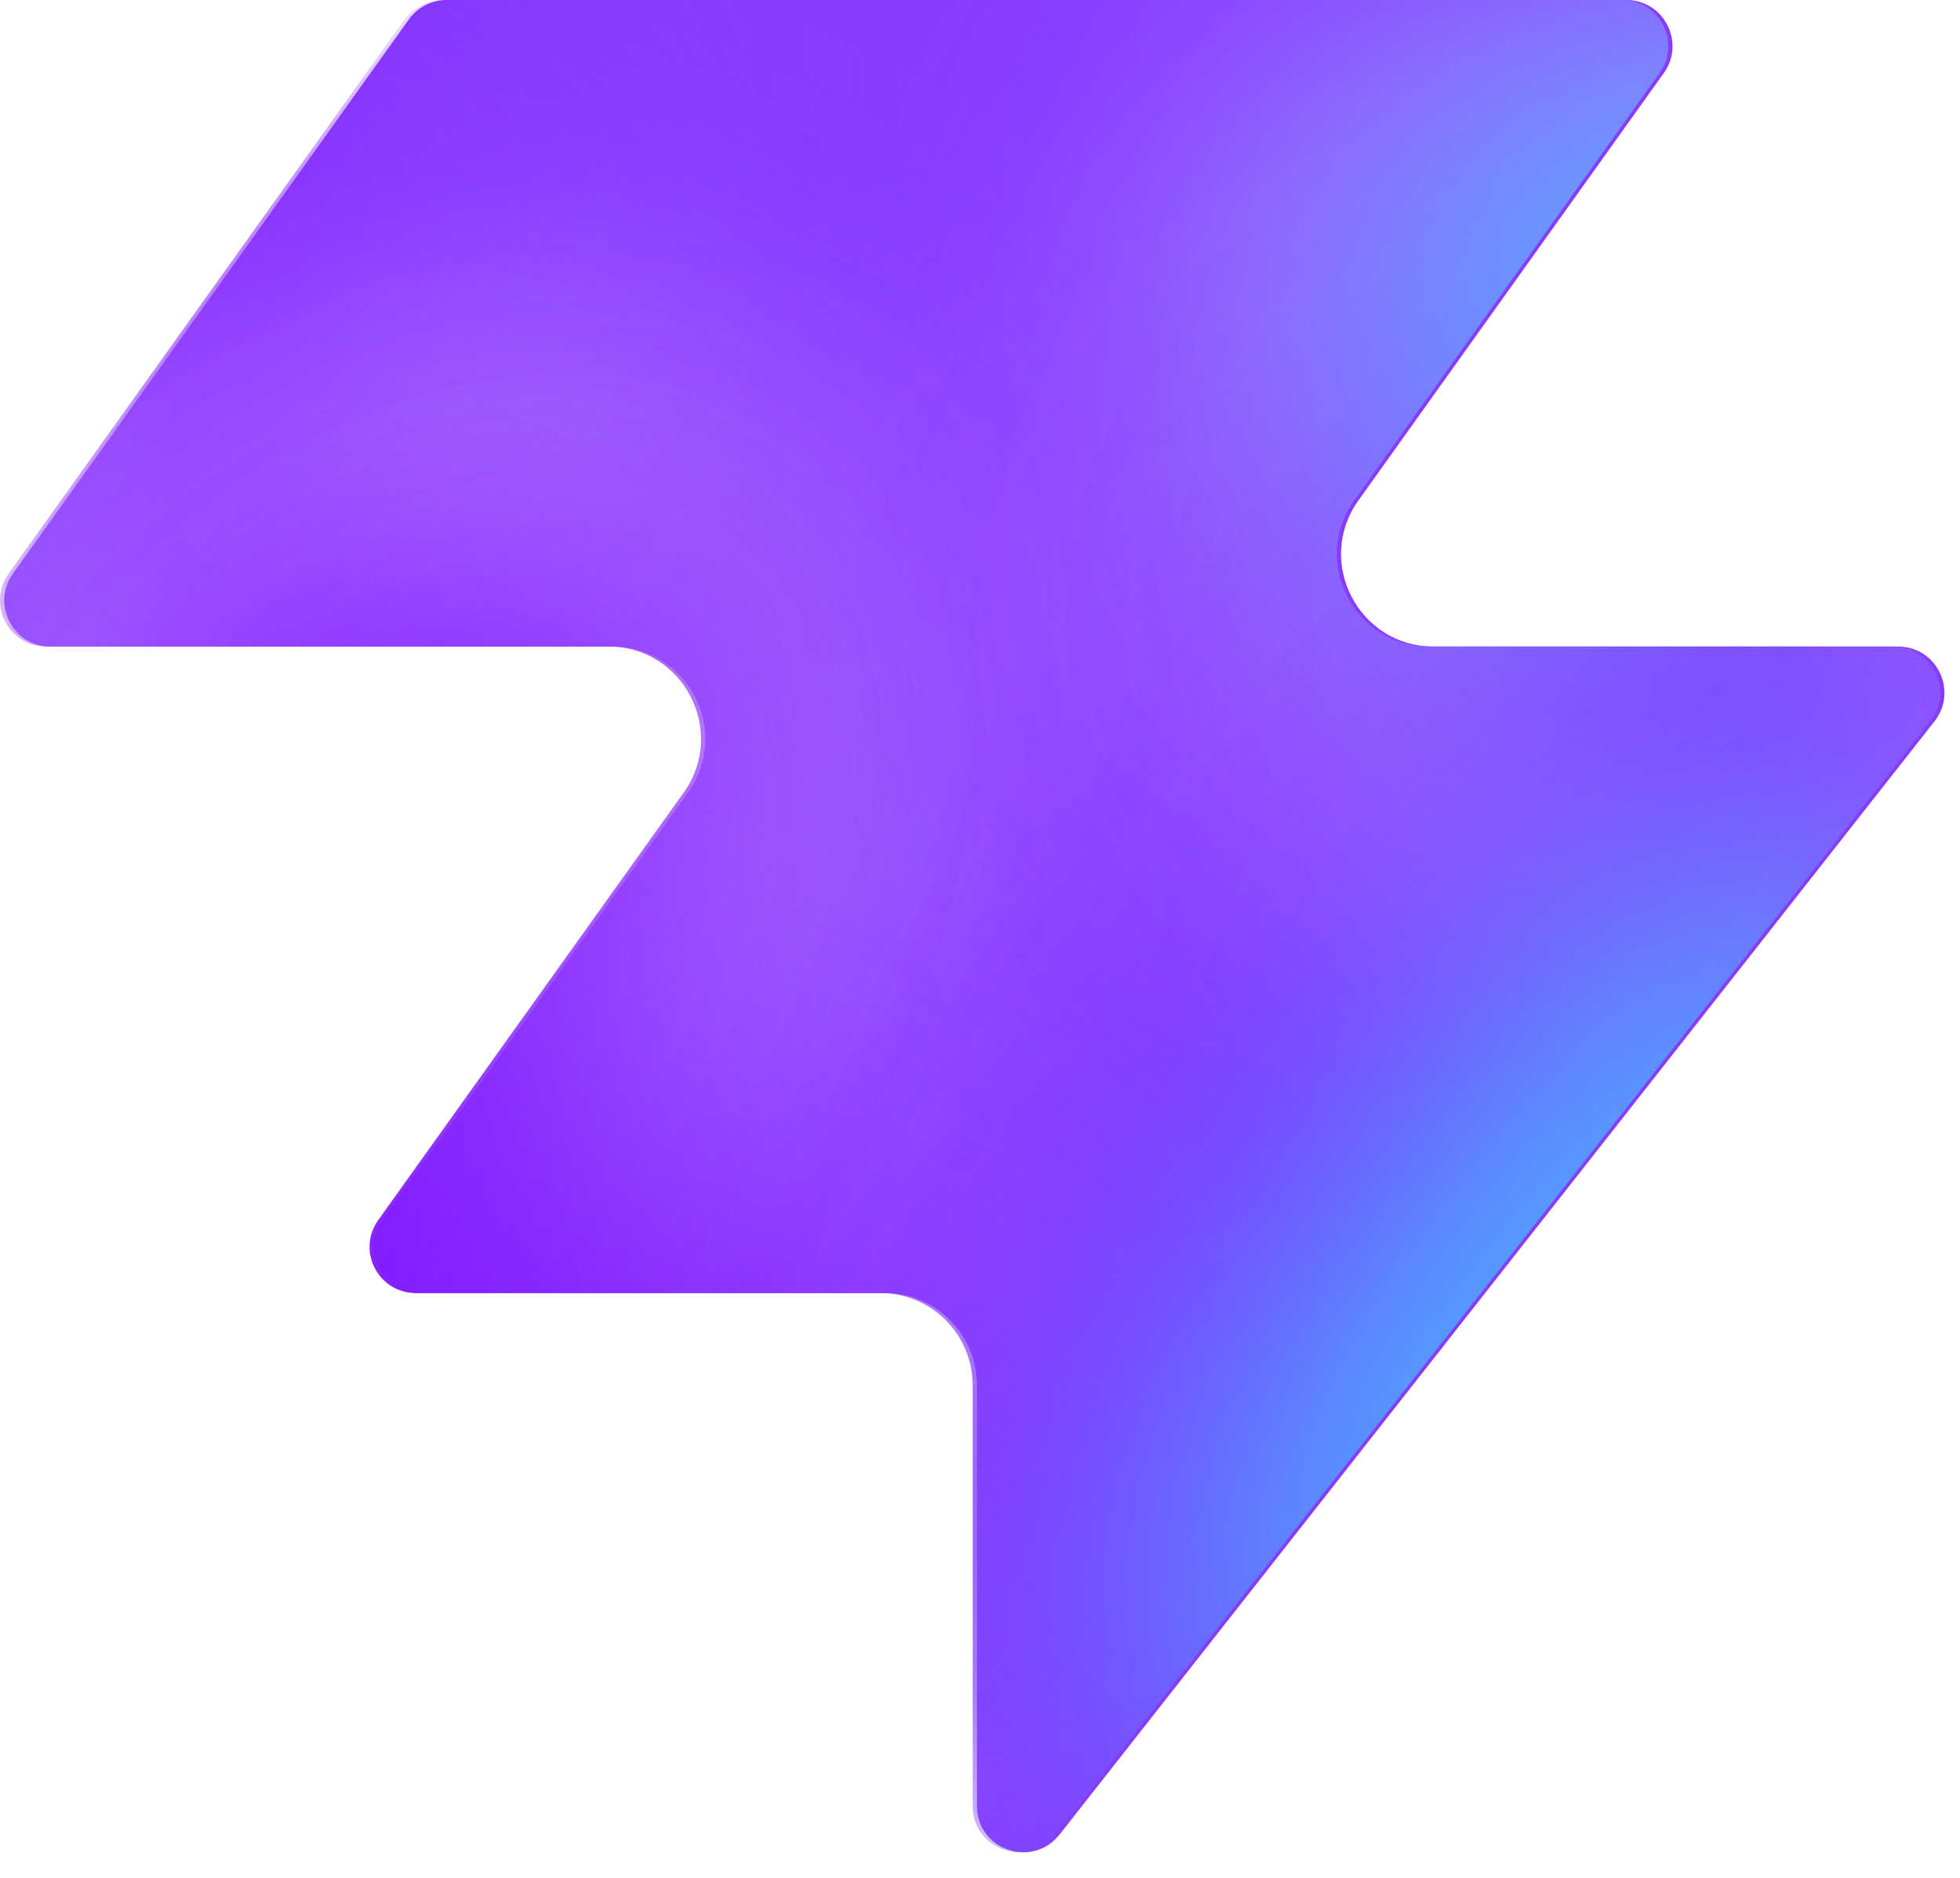
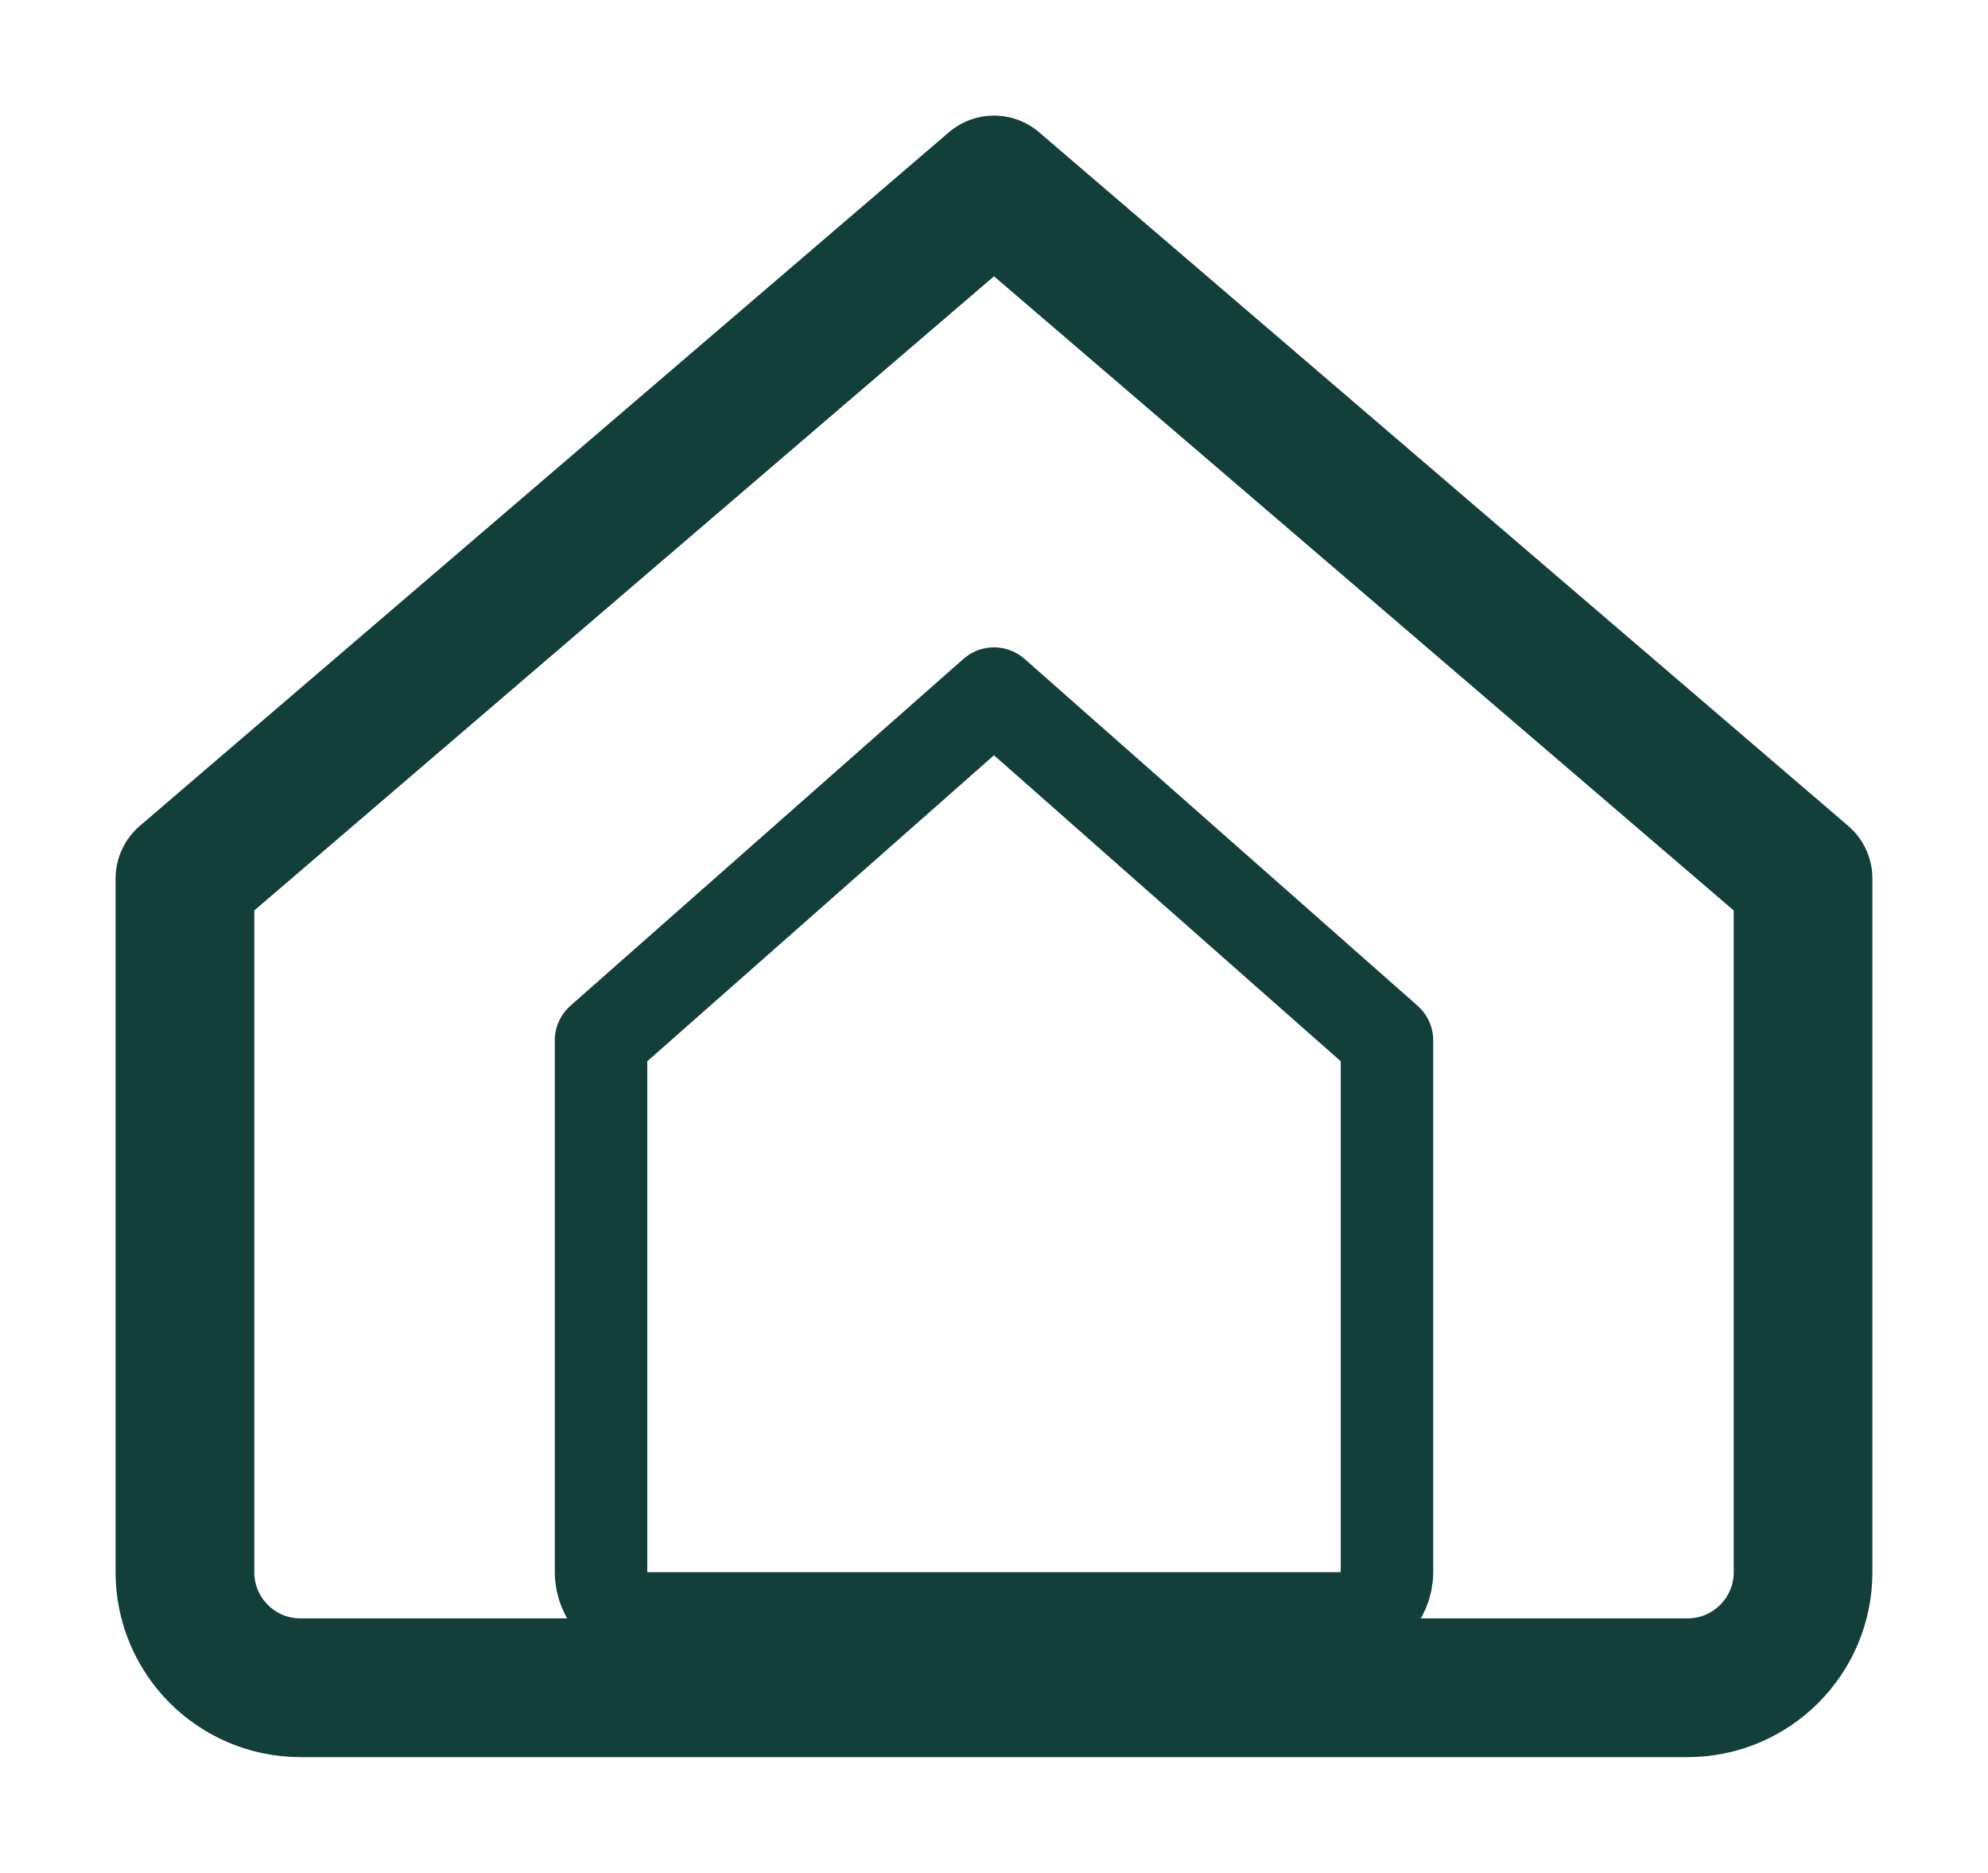
- <svg xmlns="http://www.w3.org/2000/svg" width="48" height="46" fill="none" viewBox="0 0 48 46">
-   <path fill="#863bff" d="M25.946 44.938c-.664.845-2.021.375-2.021-.698V33.937a2.26 2.26 0 0 0-2.262-2.262H10.287c-.92 0-1.456-1.04-.92-1.788l7.48-10.471c1.07-1.497 0-3.578-1.842-3.578H1.237c-.92 0-1.456-1.04-.92-1.788L10.013.474c.214-.297.556-.474.92-.474h28.894c.92 0 1.456 1.04.92 1.788l-7.48 10.471c-1.07 1.498 0 3.579 1.842 3.579h11.377c.943 0 1.473 1.088.89 1.83L25.947 44.94z" style="fill:#863bff;fill:color(display-p3 .525 .23 1);fill-opacity:1" />
-   <mask id="a" width="48" height="46" x="0" y="0" maskUnits="userSpaceOnUse" style="mask-type:alpha">
-     <path fill="#000" d="M25.842 44.938c-.664.844-2.021.375-2.021-.698V33.937a2.26 2.26 0 0 0-2.262-2.262H10.183c-.92 0-1.456-1.04-.92-1.788l7.48-10.471c1.07-1.498 0-3.579-1.842-3.579H1.133c-.92 0-1.456-1.04-.92-1.787L9.91.473c.214-.297.556-.474.92-.474h28.894c.92 0 1.456 1.04.92 1.788l-7.48 10.471c-1.07 1.498 0 3.578 1.842 3.578h11.377c.943 0 1.473 1.088.89 1.832L25.843 44.94z" style="fill:#000;fill-opacity:1" />
-   </mask>
-   <g mask="url(#a)">
-     <g filter="url(#b)">
-       <ellipse cx="5.508" cy="14.704" fill="#ede6ff" rx="5.508" ry="14.704" style="fill:#ede6ff;fill:color(display-p3 .927 .903 1);fill-opacity:1" transform="matrix(.00324 1 1 -.00324 -4.47 31.516)" />
-     </g>
-     <g filter="url(#c)">
-       <ellipse cx="10.399" cy="29.851" fill="#ede6ff" rx="10.399" ry="29.851" style="fill:#ede6ff;fill:color(display-p3 .927 .903 1);fill-opacity:1" transform="matrix(.00324 1 1 -.00324 -39.328 7.883)" />
-     </g>
-     <g filter="url(#d)">
-       <ellipse cx="5.508" cy="30.487" fill="#7e14ff" rx="5.508" ry="30.487" style="fill:#7e14ff;fill:color(display-p3 .492 .077 1);fill-opacity:1" transform="rotate(89.814 -25.913 -14.639)scale(1 -1)" />
-     </g>
-     <g filter="url(#e)">
-       <ellipse cx="5.508" cy="30.599" fill="#7e14ff" rx="5.508" ry="30.599" style="fill:#7e14ff;fill:color(display-p3 .492 .077 1);fill-opacity:1" transform="rotate(89.814 -32.644 -3.334)scale(1 -1)" />
-     </g>
-     <g filter="url(#f)">
-       <ellipse cx="5.508" cy="30.599" fill="#7e14ff" rx="5.508" ry="30.599" style="fill:#7e14ff;fill:color(display-p3 .492 .077 1);fill-opacity:1" transform="matrix(.00324 1 1 -.00324 -34.34 30.47)" />
-     </g>
-     <g filter="url(#g)">
-       <ellipse cx="14.072" cy="22.078" fill="#ede6ff" rx="14.072" ry="22.078" style="fill:#ede6ff;fill:color(display-p3 .927 .903 1);fill-opacity:1" transform="rotate(93.35 24.506 48.493)scale(-1 1)" />
-     </g>
-     <g filter="url(#h)">
-       <ellipse cx="3.47" cy="21.501" fill="#7e14ff" rx="3.47" ry="21.501" style="fill:#7e14ff;fill:color(display-p3 .492 .077 1);fill-opacity:1" transform="rotate(89.009 28.708 47.59)scale(-1 1)" />
-     </g>
-     <g filter="url(#i)">
-       <ellipse cx="3.47" cy="21.501" fill="#7e14ff" rx="3.47" ry="21.501" style="fill:#7e14ff;fill:color(display-p3 .492 .077 1);fill-opacity:1" transform="rotate(89.009 28.708 47.59)scale(-1 1)" />
-     </g>
-     <g filter="url(#j)">
-       <ellipse cx=".387" cy="8.972" fill="#7e14ff" rx="4.407" ry="29.108" style="fill:#7e14ff;fill:color(display-p3 .492 .077 1);fill-opacity:1" transform="rotate(39.51 .387 8.972)" />
-     </g>
-     <g filter="url(#k)">
-       <ellipse cx="47.523" cy="-6.092" fill="#7e14ff" rx="4.407" ry="29.108" style="fill:#7e14ff;fill:color(display-p3 .492 .077 1);fill-opacity:1" transform="rotate(37.892 47.523 -6.092)" />
-     </g>
-     <g filter="url(#l)">
-       <ellipse cx="41.412" cy="6.333" fill="#47bfff" rx="5.971" ry="9.665" style="fill:#47bfff;fill:color(display-p3 .28 .748 1);fill-opacity:1" transform="rotate(37.892 41.412 6.333)" />
-     </g>
-     <g filter="url(#m)">
-       <ellipse cx="-1.879" cy="38.332" fill="#7e14ff" rx="4.407" ry="29.108" style="fill:#7e14ff;fill:color(display-p3 .492 .077 1);fill-opacity:1" transform="rotate(37.892 -1.88 38.332)" />
-     </g>
-     <g filter="url(#n)">
-       <ellipse cx="-1.879" cy="38.332" fill="#7e14ff" rx="4.407" ry="29.108" style="fill:#7e14ff;fill:color(display-p3 .492 .077 1);fill-opacity:1" transform="rotate(37.892 -1.88 38.332)" />
-     </g>
-     <g filter="url(#o)">
-       <ellipse cx="35.651" cy="29.907" fill="#7e14ff" rx="4.407" ry="29.108" style="fill:#7e14ff;fill:color(display-p3 .492 .077 1);fill-opacity:1" transform="rotate(37.892 35.651 29.907)" />
-     </g>
-     <g filter="url(#p)">
-       <ellipse cx="38.418" cy="32.4" fill="#47bfff" rx="5.971" ry="15.297" style="fill:#47bfff;fill:color(display-p3 .28 .748 1);fill-opacity:1" transform="rotate(37.892 38.418 32.4)" />
-     </g>
-   </g>
-   <defs>
-     <filter id="b" width="60.045" height="41.654" x="-19.77" y="16.149" color-interpolation-filters="sRGB" filterUnits="userSpaceOnUse">
-       <feFlood flood-opacity="0" result="BackgroundImageFix" />
-       <feBlend in="SourceGraphic" in2="BackgroundImageFix" result="shape" />
-       <feGaussianBlur result="effect1_foregroundBlur_2002_17158" stdDeviation="7.659" />
-     </filter>
-     <filter id="c" width="90.34" height="51.437" x="-54.613" y="-7.533" color-interpolation-filters="sRGB" filterUnits="userSpaceOnUse">
-       <feFlood flood-opacity="0" result="BackgroundImageFix" />
-       <feBlend in="SourceGraphic" in2="BackgroundImageFix" result="shape" />
-       <feGaussianBlur result="effect1_foregroundBlur_2002_17158" stdDeviation="7.659" />
-     </filter>
-     <filter id="d" width="79.355" height="29.4" x="-49.64" y="2.03" color-interpolation-filters="sRGB" filterUnits="userSpaceOnUse">
-       <feFlood flood-opacity="0" result="BackgroundImageFix" />
-       <feBlend in="SourceGraphic" in2="BackgroundImageFix" result="shape" />
-       <feGaussianBlur result="effect1_foregroundBlur_2002_17158" stdDeviation="4.596" />
-     </filter>
-     <filter id="e" width="79.579" height="29.4" x="-45.045" y="20.029" color-interpolation-filters="sRGB" filterUnits="userSpaceOnUse">
-       <feFlood flood-opacity="0" result="BackgroundImageFix" />
-       <feBlend in="SourceGraphic" in2="BackgroundImageFix" result="shape" />
-       <feGaussianBlur result="effect1_foregroundBlur_2002_17158" stdDeviation="4.596" />
-     </filter>
-     <filter id="f" width="79.579" height="29.4" x="-43.513" y="21.178" color-interpolation-filters="sRGB" filterUnits="userSpaceOnUse">
-       <feFlood flood-opacity="0" result="BackgroundImageFix" />
-       <feBlend in="SourceGraphic" in2="BackgroundImageFix" result="shape" />
-       <feGaussianBlur result="effect1_foregroundBlur_2002_17158" stdDeviation="4.596" />
-     </filter>
-     <filter id="g" width="74.749" height="58.852" x="15.756" y="-17.901" color-interpolation-filters="sRGB" filterUnits="userSpaceOnUse">
-       <feFlood flood-opacity="0" result="BackgroundImageFix" />
-       <feBlend in="SourceGraphic" in2="BackgroundImageFix" result="shape" />
-       <feGaussianBlur result="effect1_foregroundBlur_2002_17158" stdDeviation="7.659" />
-     </filter>
-     <filter id="h" width="61.377" height="25.362" x="23.548" y="2.284" color-interpolation-filters="sRGB" filterUnits="userSpaceOnUse">
-       <feFlood flood-opacity="0" result="BackgroundImageFix" />
-       <feBlend in="SourceGraphic" in2="BackgroundImageFix" result="shape" />
-       <feGaussianBlur result="effect1_foregroundBlur_2002_17158" stdDeviation="4.596" />
-     </filter>
-     <filter id="i" width="61.377" height="25.362" x="23.548" y="2.284" color-interpolation-filters="sRGB" filterUnits="userSpaceOnUse">
-       <feFlood flood-opacity="0" result="BackgroundImageFix" />
-       <feBlend in="SourceGraphic" in2="BackgroundImageFix" result="shape" />
-       <feGaussianBlur result="effect1_foregroundBlur_2002_17158" stdDeviation="4.596" />
-     </filter>
-     <filter id="j" width="56.045" height="63.649" x="-27.636" y="-22.853" color-interpolation-filters="sRGB" filterUnits="userSpaceOnUse">
-       <feFlood flood-opacity="0" result="BackgroundImageFix" />
-       <feBlend in="SourceGraphic" in2="BackgroundImageFix" result="shape" />
-       <feGaussianBlur result="effect1_foregroundBlur_2002_17158" stdDeviation="4.596" />
-     </filter>
-     <filter id="k" width="54.814" height="64.646" x="20.116" y="-38.415" color-interpolation-filters="sRGB" filterUnits="userSpaceOnUse">
-       <feFlood flood-opacity="0" result="BackgroundImageFix" />
-       <feBlend in="SourceGraphic" in2="BackgroundImageFix" result="shape" />
-       <feGaussianBlur result="effect1_foregroundBlur_2002_17158" stdDeviation="4.596" />
-     </filter>
-     <filter id="l" width="33.541" height="35.313" x="24.641" y="-11.323" color-interpolation-filters="sRGB" filterUnits="userSpaceOnUse">
-       <feFlood flood-opacity="0" result="BackgroundImageFix" />
-       <feBlend in="SourceGraphic" in2="BackgroundImageFix" result="shape" />
-       <feGaussianBlur result="effect1_foregroundBlur_2002_17158" stdDeviation="4.596" />
-     </filter>
-     <filter id="m" width="54.814" height="64.646" x="-29.286" y="6.009" color-interpolation-filters="sRGB" filterUnits="userSpaceOnUse">
-       <feFlood flood-opacity="0" result="BackgroundImageFix" />
-       <feBlend in="SourceGraphic" in2="BackgroundImageFix" result="shape" />
-       <feGaussianBlur result="effect1_foregroundBlur_2002_17158" stdDeviation="4.596" />
-     </filter>
-     <filter id="n" width="54.814" height="64.646" x="-29.286" y="6.009" color-interpolation-filters="sRGB" filterUnits="userSpaceOnUse">
-       <feFlood flood-opacity="0" result="BackgroundImageFix" />
-       <feBlend in="SourceGraphic" in2="BackgroundImageFix" result="shape" />
-       <feGaussianBlur result="effect1_foregroundBlur_2002_17158" stdDeviation="4.596" />
-     </filter>
-     <filter id="o" width="54.814" height="64.646" x="8.244" y="-2.416" color-interpolation-filters="sRGB" filterUnits="userSpaceOnUse">
-       <feFlood flood-opacity="0" result="BackgroundImageFix" />
-       <feBlend in="SourceGraphic" in2="BackgroundImageFix" result="shape" />
-       <feGaussianBlur result="effect1_foregroundBlur_2002_17158" stdDeviation="4.596" />
-     </filter>
-     <filter id="p" width="39.409" height="43.623" x="18.713" y="10.588" color-interpolation-filters="sRGB" filterUnits="userSpaceOnUse">
-       <feFlood flood-opacity="0" result="BackgroundImageFix" />
-       <feBlend in="SourceGraphic" in2="BackgroundImageFix" result="shape" />
-       <feGaussianBlur result="effect1_foregroundBlur_2002_17158" stdDeviation="4.596" />
-     </filter>
-   </defs>
+ <svg xmlns="http://www.w3.org/2000/svg" width="86" height="81" viewBox="0 0 86 81" fill="none" stroke-linecap="round" stroke-linejoin="round">
+   <path d="M8 68V38L43 8L78 38V68C78 70.761 75.761 73 73 73H13C10.239 73 8 70.761 8 68Z" stroke="#123f3a" stroke-width="6" />
+   <path d="M26 68V45L43 30L60 45V68C60 69.105 59.105 70 58 70H28C26.895 70 26 69.105 26 68Z" stroke="#123f3a" stroke-width="4" />
</svg>
